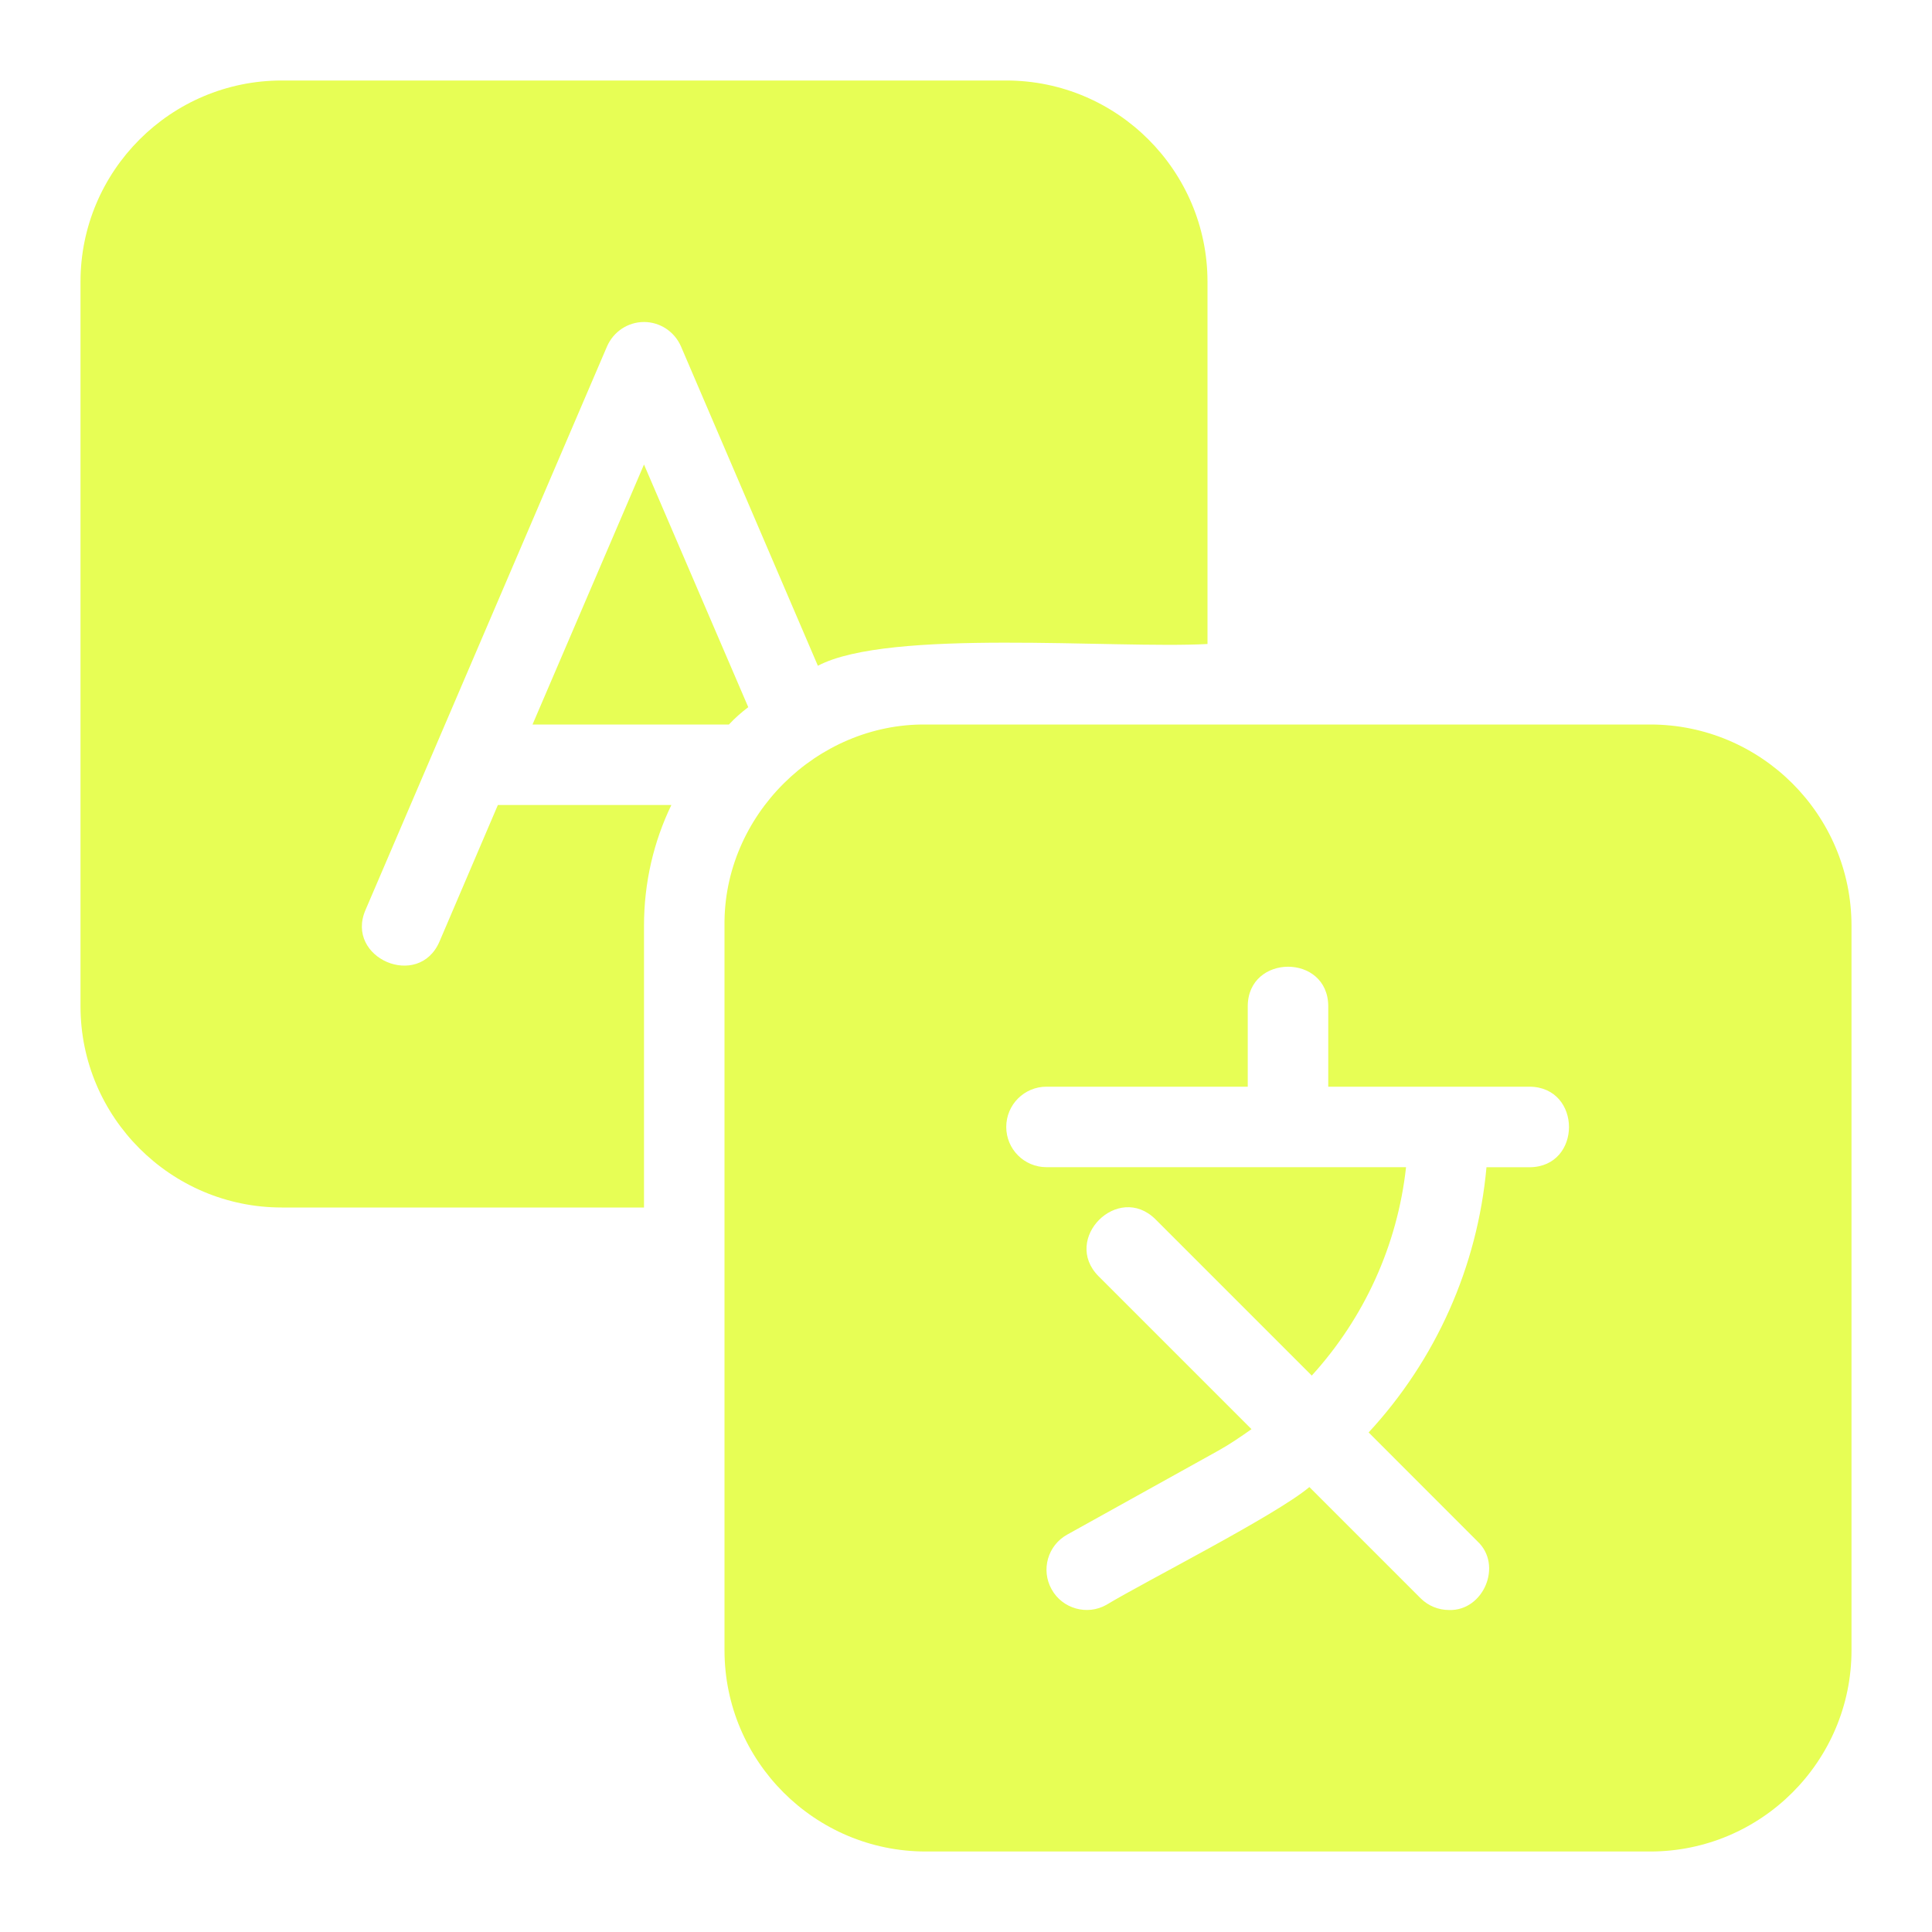
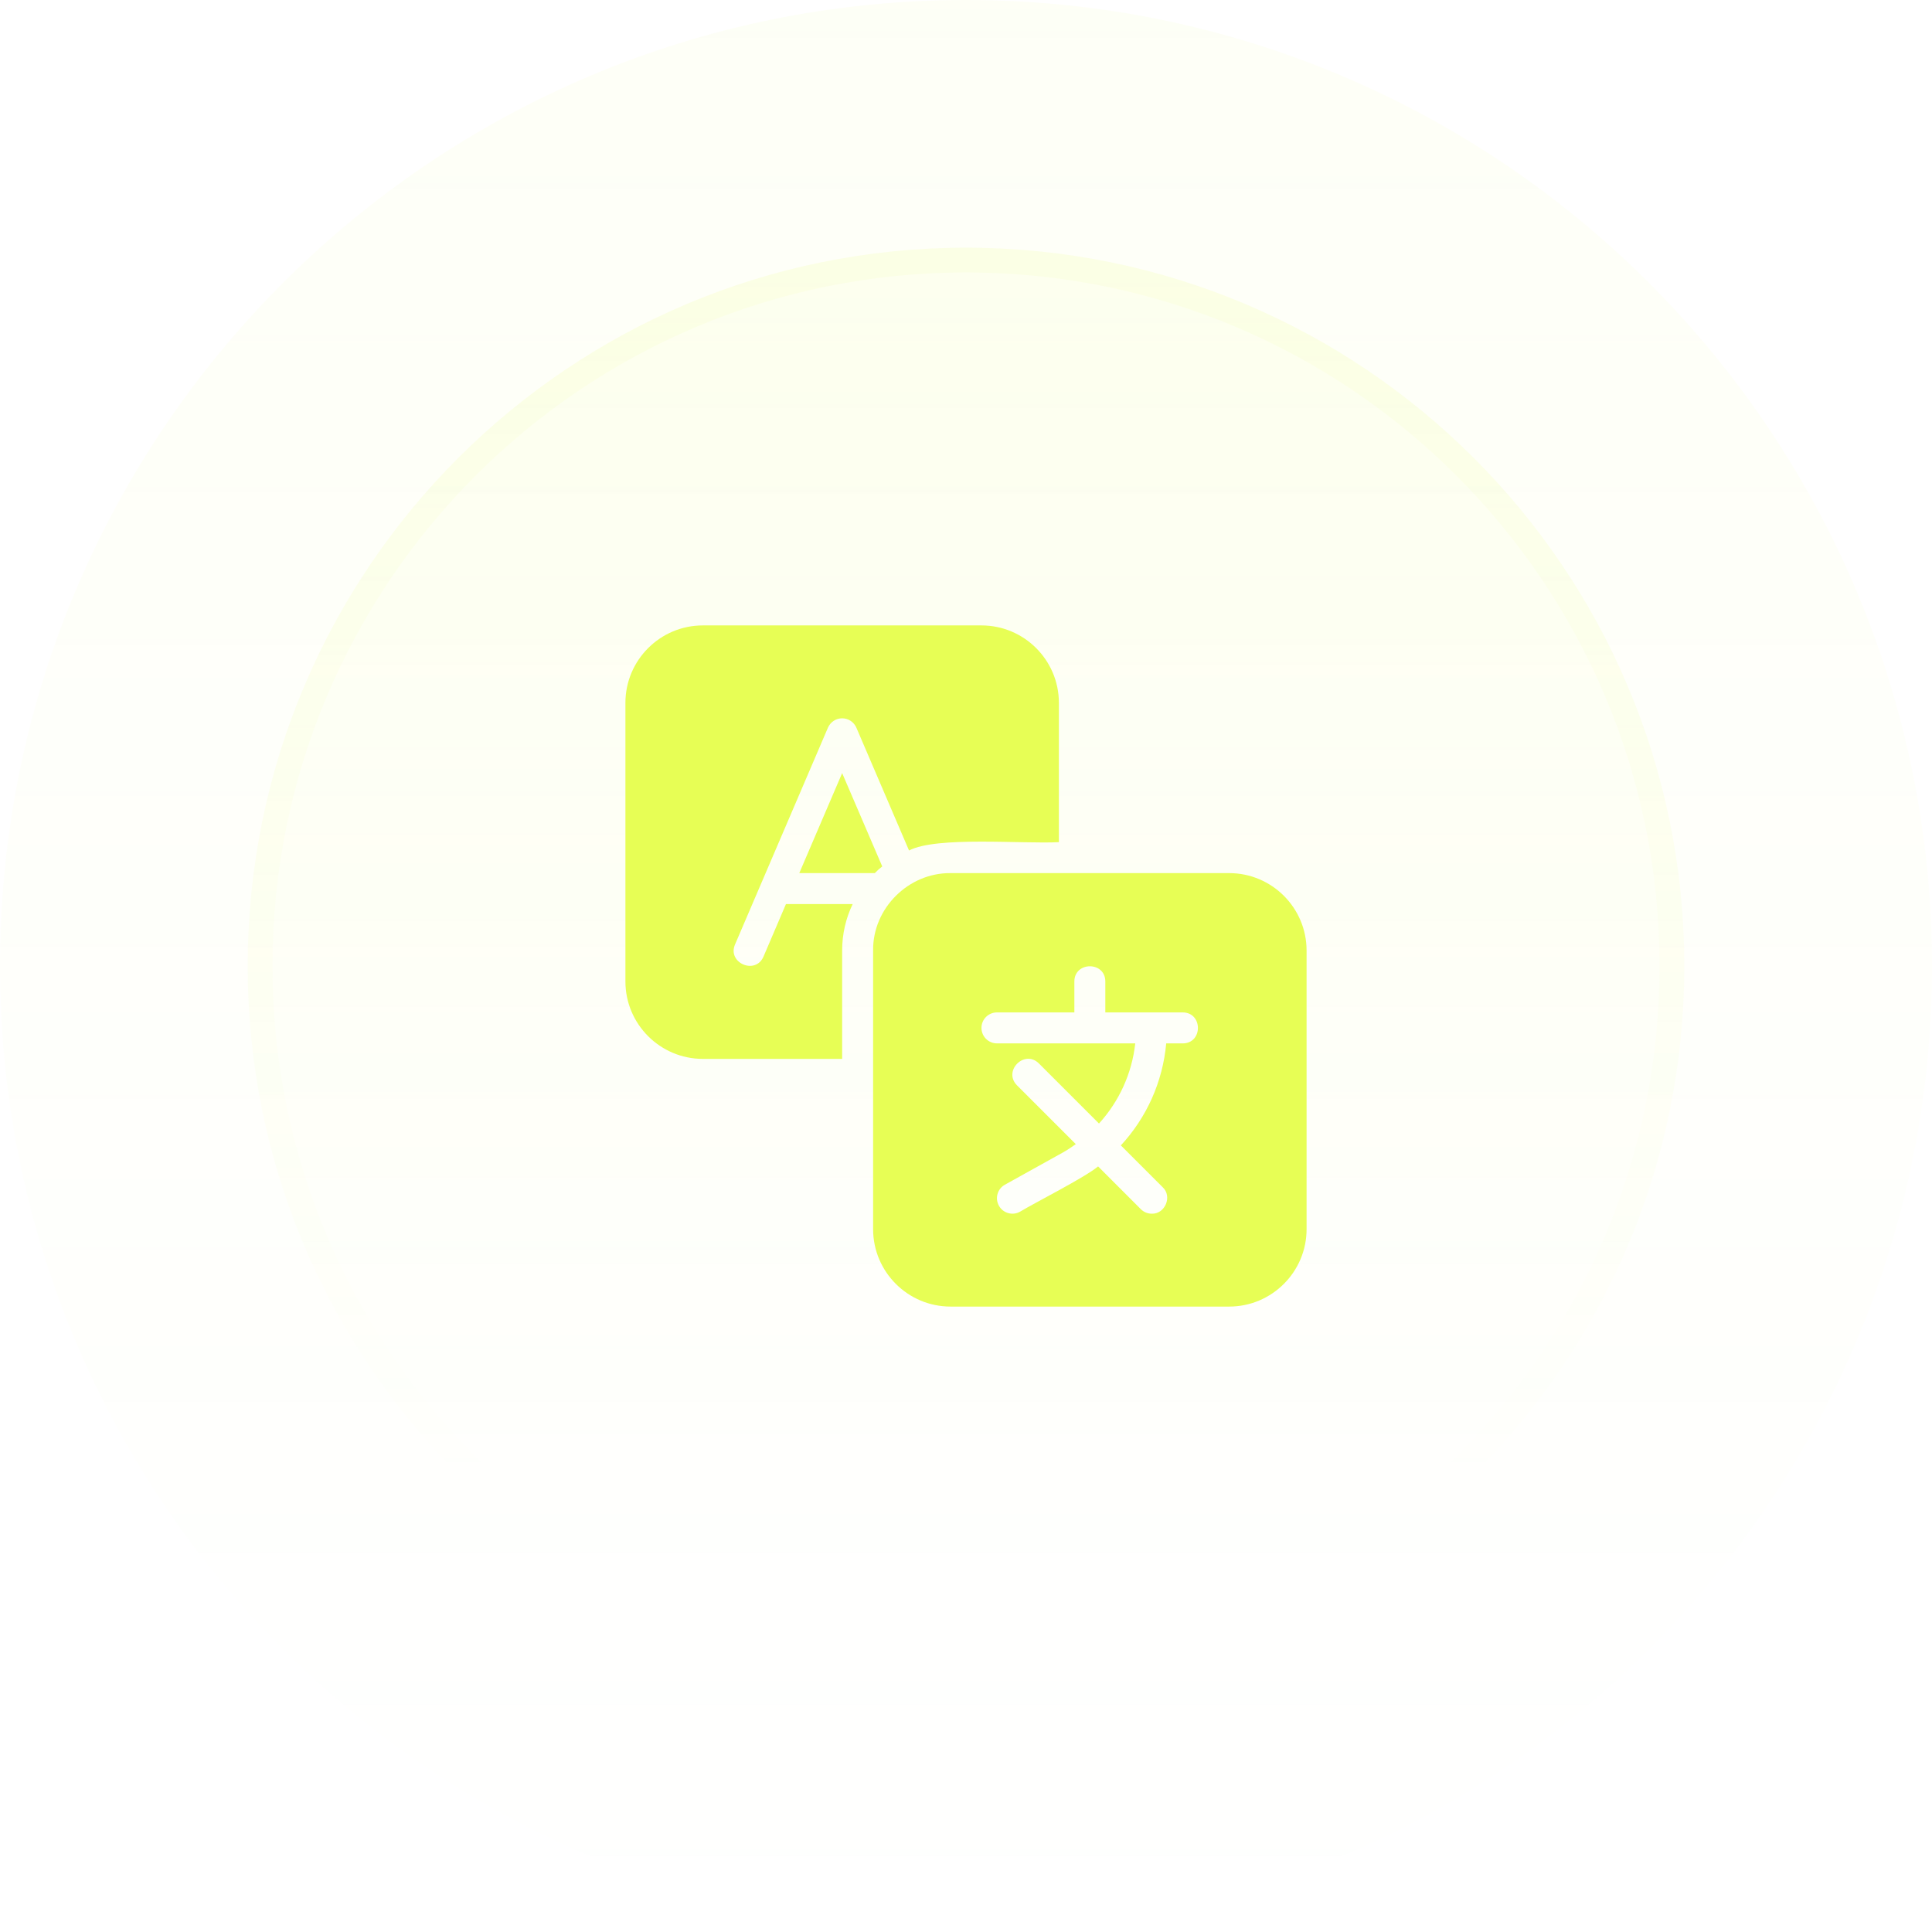
- <svg xmlns="http://www.w3.org/2000/svg" width="30" height="30" viewBox="0 0 30 30" fill="none">
-   <path d="M8.269 11.25H11.319C11.412 11.15 11.512 11.062 11.619 10.981L10 7.213L8.269 11.25Z" fill="#E7FE55" />
-   <path d="M25.625 11.25C22.943 11.25 17.001 11.25 14.375 11.25C12.686 11.234 11.23 12.66 11.25 14.375V18.75V25.625C11.25 27.348 12.652 28.75 14.375 28.75H25.625C27.348 28.75 28.75 27.348 28.75 25.625V14.375C28.75 12.652 27.348 11.25 25.625 11.25ZM23.75 18.125H23.082C22.942 19.677 22.292 21.119 21.252 22.243L22.941 23.933C23.34 24.303 23.035 25.019 22.5 25C22.34 25 22.18 24.939 22.058 24.817L20.332 23.091C19.81 23.531 17.786 24.554 17.178 24.921C16.883 25.087 16.497 24.983 16.329 24.678C16.161 24.377 16.269 23.996 16.572 23.829L18.919 22.525C19.099 22.425 19.267 22.309 19.433 22.192L17.058 19.817C16.484 19.238 17.361 18.357 17.942 18.933L20.369 21.36C21.18 20.469 21.699 19.342 21.833 18.124H16.25C15.904 18.124 15.625 17.845 15.625 17.499C15.625 17.154 15.904 16.874 16.25 16.874H19.375V15.624C19.378 14.81 20.622 14.804 20.625 15.624V16.874H23.75C24.566 16.879 24.569 18.121 23.75 18.125Z" fill="#E7FE55" />
-   <path d="M4.375 18.75H10V14.375C10 13.706 10.15 13.069 10.425 12.5H7.731L6.825 14.619C6.503 15.373 5.354 14.877 5.675 14.131L9.425 5.381C9.525 5.15 9.75 5 10 5C10.25 5 10.475 5.15 10.575 5.381L12.7 10.338C13.804 9.754 17.293 10.078 18.75 10V4.375C18.75 2.652 17.348 1.25 15.625 1.25H4.375C2.652 1.25 1.25 2.652 1.25 4.375V15.625C1.25 17.348 2.652 18.75 4.375 18.75Z" fill="#E7FE55" />
+ <svg xmlns="http://www.w3.org/2000/svg" width="78" height="78" viewBox="0 0 78 78" fill="none">
+   <rect width="78" height="78" rx="39" fill="url(#paint0_linear_717_561)" fill-opacity="0.05" />
+   <rect x="10" y="10" width="58" height="58" rx="29" fill="url(#paint1_linear_717_561)" fill-opacity="0.1" />
+   <rect x="10.5" y="10.5" width="57" height="57" rx="28.5" stroke="url(#paint2_linear_717_561)" stroke-opacity="0.2" />
+   <path d="M32.269 35.25H35.319C35.413 35.15 35.513 35.062 35.619 34.981L34 31.212L32.269 35.25Z" fill="#E7FE55" />
+   <path d="M49.625 35.25C46.943 35.25 41.001 35.25 38.375 35.25C36.686 35.234 35.23 36.66 35.25 38.375V42.75V49.625C35.25 51.348 36.652 52.75 38.375 52.75H49.625C51.348 52.75 52.75 51.348 52.75 49.625V38.375C52.75 36.652 51.348 35.25 49.625 35.25ZM47.75 42.125H47.083C46.943 43.678 46.292 45.119 45.252 46.243L46.941 47.932C47.34 48.303 47.035 49.019 46.5 49C46.34 49 46.18 48.939 46.058 48.817L44.333 47.091C43.81 47.531 41.786 48.554 41.178 48.921C40.883 49.087 40.497 48.983 40.329 48.678C40.161 48.377 40.269 47.996 40.572 47.829L42.919 46.525C43.099 46.425 43.267 46.309 43.433 46.192L41.058 43.817C40.484 43.237 41.361 42.357 41.942 42.933L44.369 45.36C45.18 44.469 45.699 43.342 45.833 42.124H40.25C39.904 42.124 39.625 41.845 39.625 41.499C39.625 41.154 39.904 40.874 40.25 40.874H43.375V39.624C43.377 38.81 44.622 38.804 44.625 39.624V40.874H47.75C48.566 40.879 48.569 42.121 47.75 42.125Z" fill="#E7FE55" />
+   <path d="M28.375 42.75H34V38.375C34 37.706 34.15 37.069 34.425 36.5H31.731L30.825 38.619C30.503 39.373 29.354 38.877 29.675 38.131L33.425 29.381C33.525 29.15 33.75 29 34 29C34.25 29 34.475 29.15 34.575 29.381L36.7 34.337C37.804 33.754 41.293 34.078 42.75 34V28.375C42.75 26.652 41.348 25.25 39.625 25.25H28.375C26.652 25.25 25.25 26.652 25.25 28.375V39.625C25.25 41.348 26.652 42.75 28.375 42.75Z" fill="#E7FE55" />
+   <defs>
+     <linearGradient id="paint0_linear_717_561" x1="39" y1="0" x2="39" y2="78" gradientUnits="userSpaceOnUse">
+       <stop stop-color="#E7FE55" />
+       <stop offset="1" stop-color="#E7FE55" stop-opacity="0" />
+     </linearGradient>
+     <linearGradient id="paint1_linear_717_561" x1="39" y1="-28.405" x2="39" y2="159.703" gradientUnits="userSpaceOnUse">
+       <stop stop-color="#E7FE55" />
+       <stop offset="0.468" stop-color="#E7FE55" stop-opacity="0" />
+     </linearGradient>
+     <linearGradient id="paint2_linear_717_561" x1="39" y1="-90.716" x2="39" y2="120.514" gradientUnits="userSpaceOnUse">
+       <stop stop-color="#E7FE55" />
+       <stop offset="0.716" stop-color="#E7FE55" stop-opacity="0" />
+     </linearGradient>
+   </defs>
</svg>
